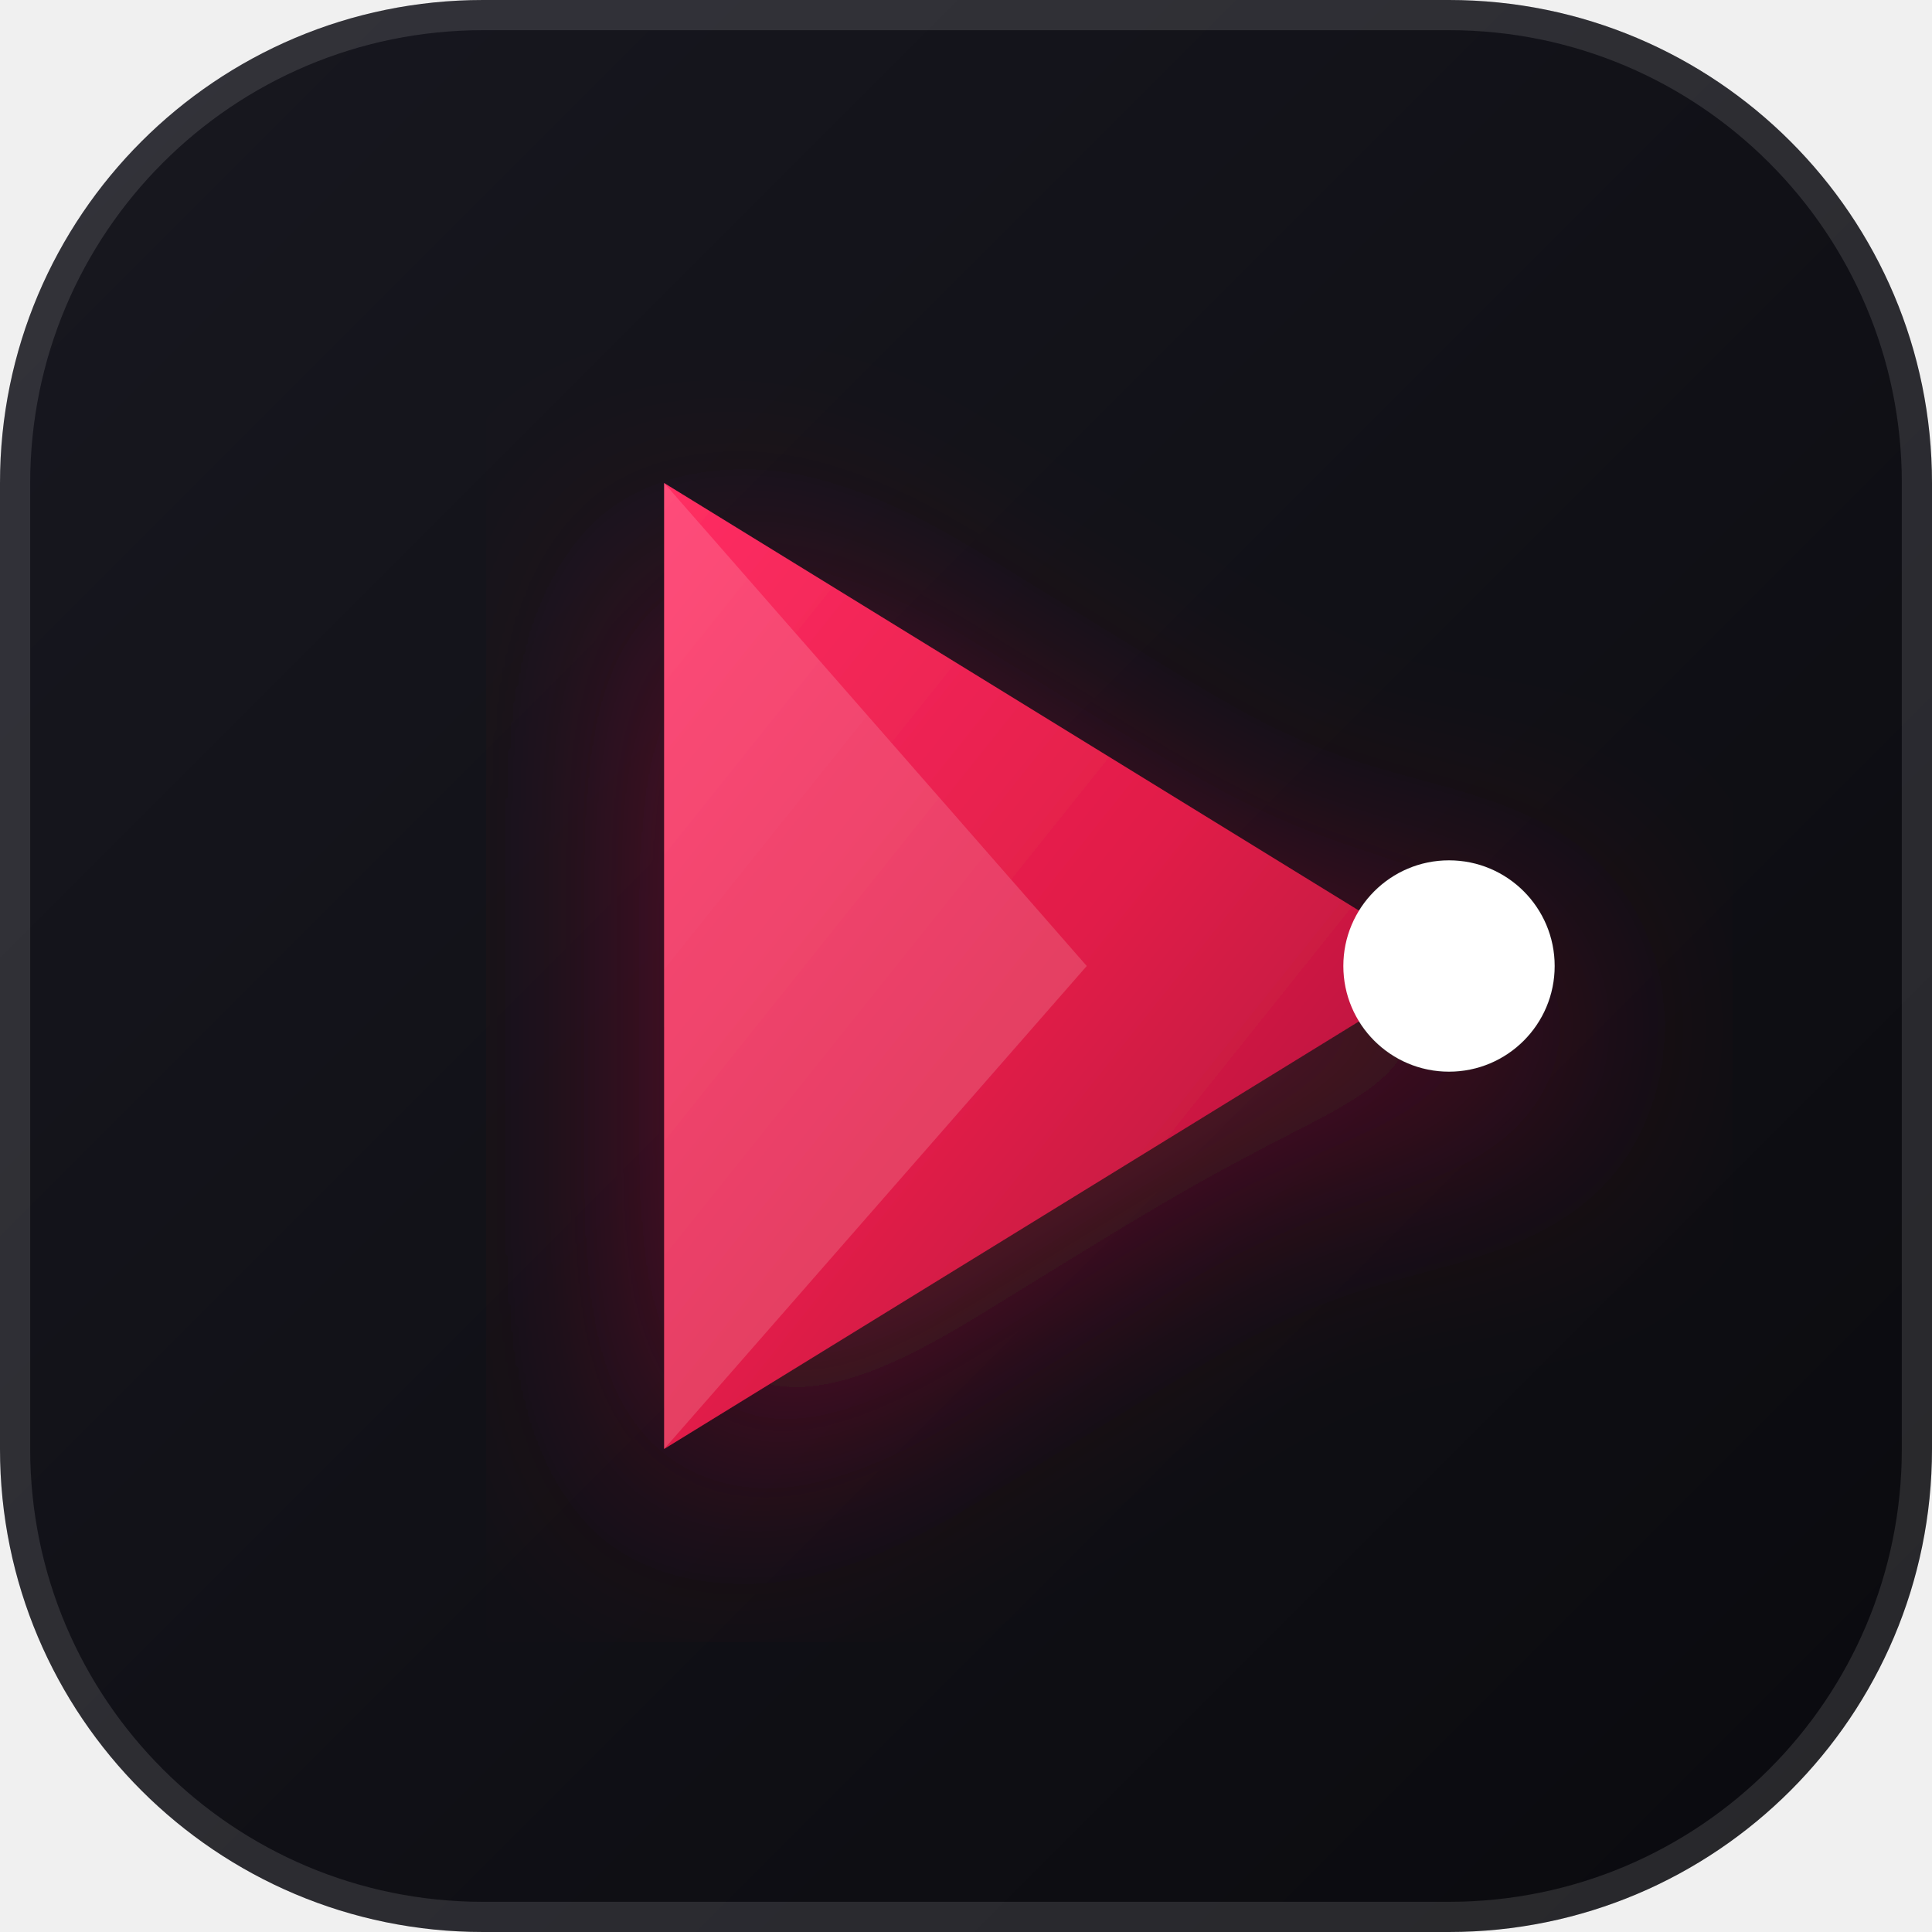
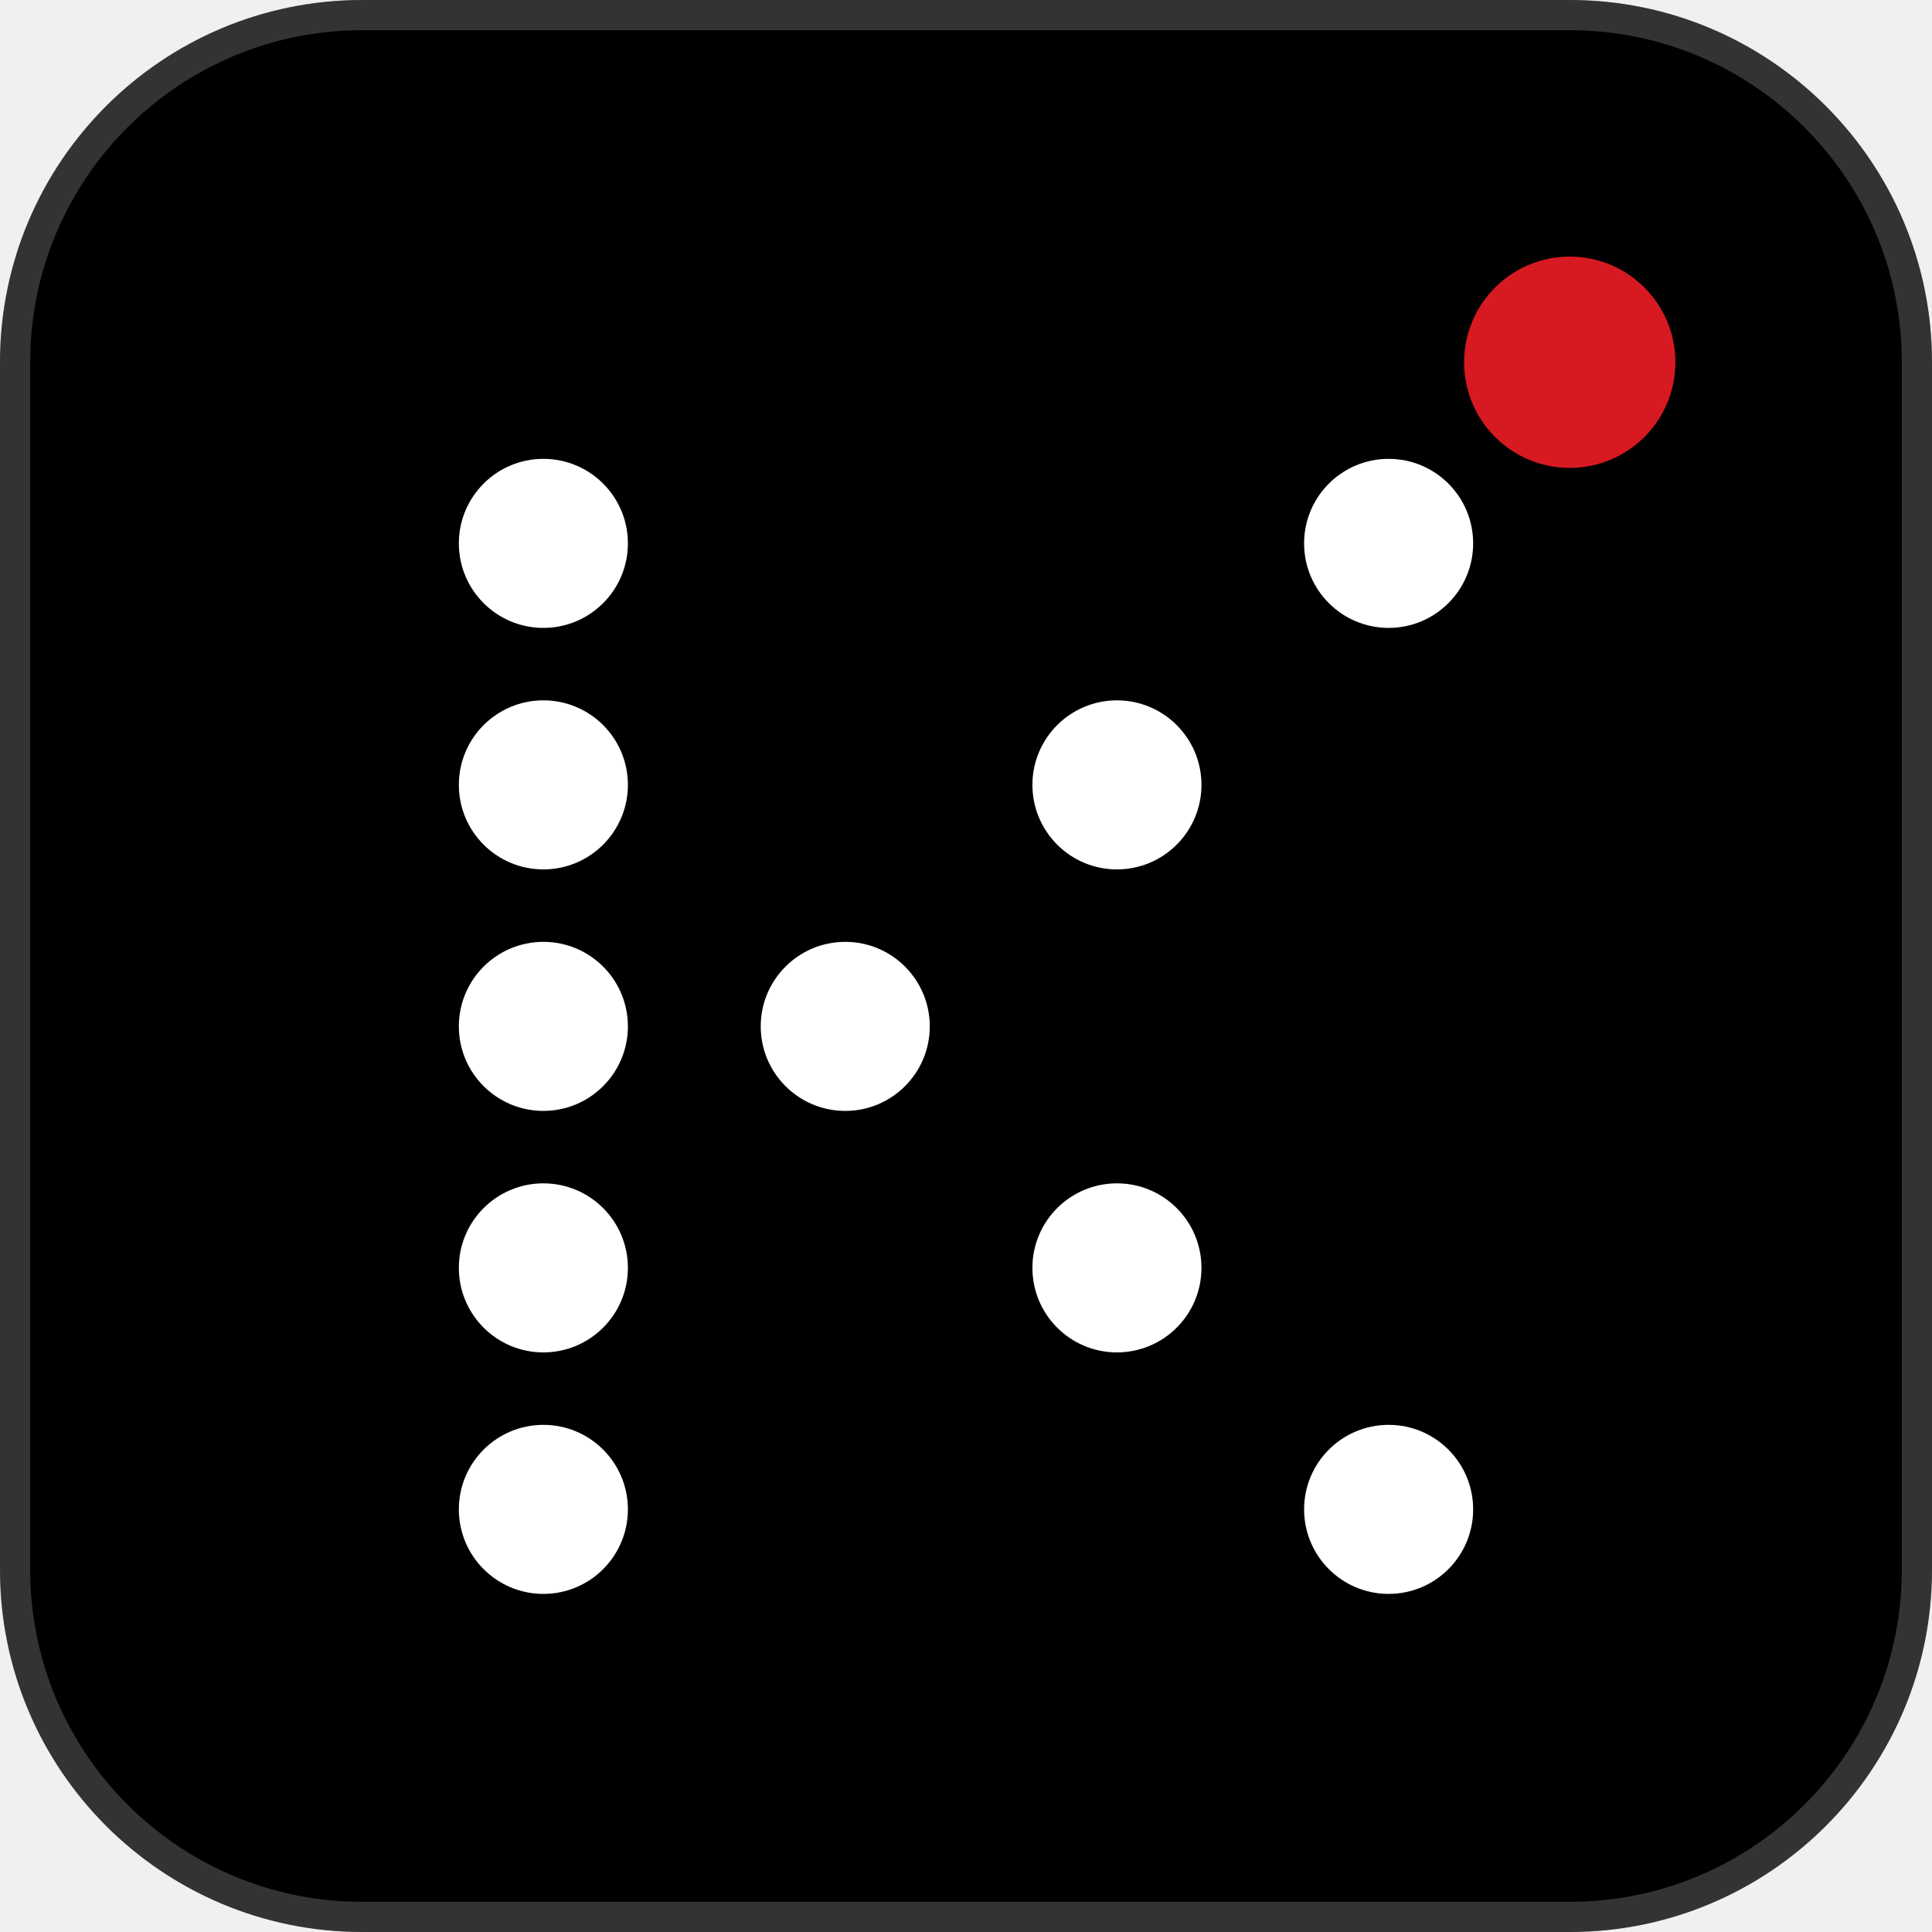
<svg xmlns="http://www.w3.org/2000/svg" viewBox="0 0 64 64" fill="none">
-   <defs>
-     <linearGradient id="anigrad" x1="0%" y1="0%" x2="100%" y2="100%">
-       <stop offset="0%" stop-color="#ff2e63" />
-       <stop offset="50%" stop-color="#e11d48" />
-       <stop offset="100%" stop-color="#9f1239" />
-     </linearGradient>
-     <linearGradient id="bggrad" x1="0%" y1="0%" x2="100%" y2="100%">
-       <stop offset="0%" stop-color="#181820" />
-       <stop offset="100%" stop-color="#0a0a0e" />
-     </linearGradient>
-     <filter id="glow" x="-20%" y="-20%" width="140%" height="140%">
-       <feDropShadow dx="0" dy="2" stdDeviation="4" flood-color="#e11d48" flood-opacity="0.4" />
-     </filter>
-   </defs>
-   <rect width="64" height="64" rx="16" fill="url(#bggrad)" />
-   <rect x="0.5" y="0.5" width="63" height="63" rx="15.5" stroke="rgba(255,255,255,0.12)" />
-   <g filter="url(#glow)">
-     <path d="M22 16L48 32L22 48V16Z" fill="url(#anigrad)" />
-     <path d="M22 16L36 32L22 48V16Z" fill="#ffffff" fill-opacity="0.15" />
-     <circle cx="48" cy="32" r="3.5" fill="#ffffff" />
+   <rect width="64" height="64" rx="12" fill="#000000" />
+   <rect x="0.5" y="0.5" width="63" height="63" rx="11.5" stroke="rgba(255,255,255,0.2)" />
+   <g fill="#ffffff">
+     <circle cx="18" cy="18" r="2.8" />
+     <circle cx="18" cy="26" r="2.8" />
+     <circle cx="18" cy="34" r="2.8" />
+     <circle cx="18" cy="42" r="2.8" />
+     <circle cx="18" cy="50" r="2.8" />
+     <circle cx="28" cy="34" r="2.8" />
+     <circle cx="37" cy="26" r="2.8" />
+     <circle cx="46" cy="18" r="2.8" />
+     <circle cx="37" cy="42" r="2.8" />
+     <circle cx="46" cy="50" r="2.8" />
  </g>
+   <circle cx="52" cy="12" r="3.5" fill="#D71921" />
</svg>
